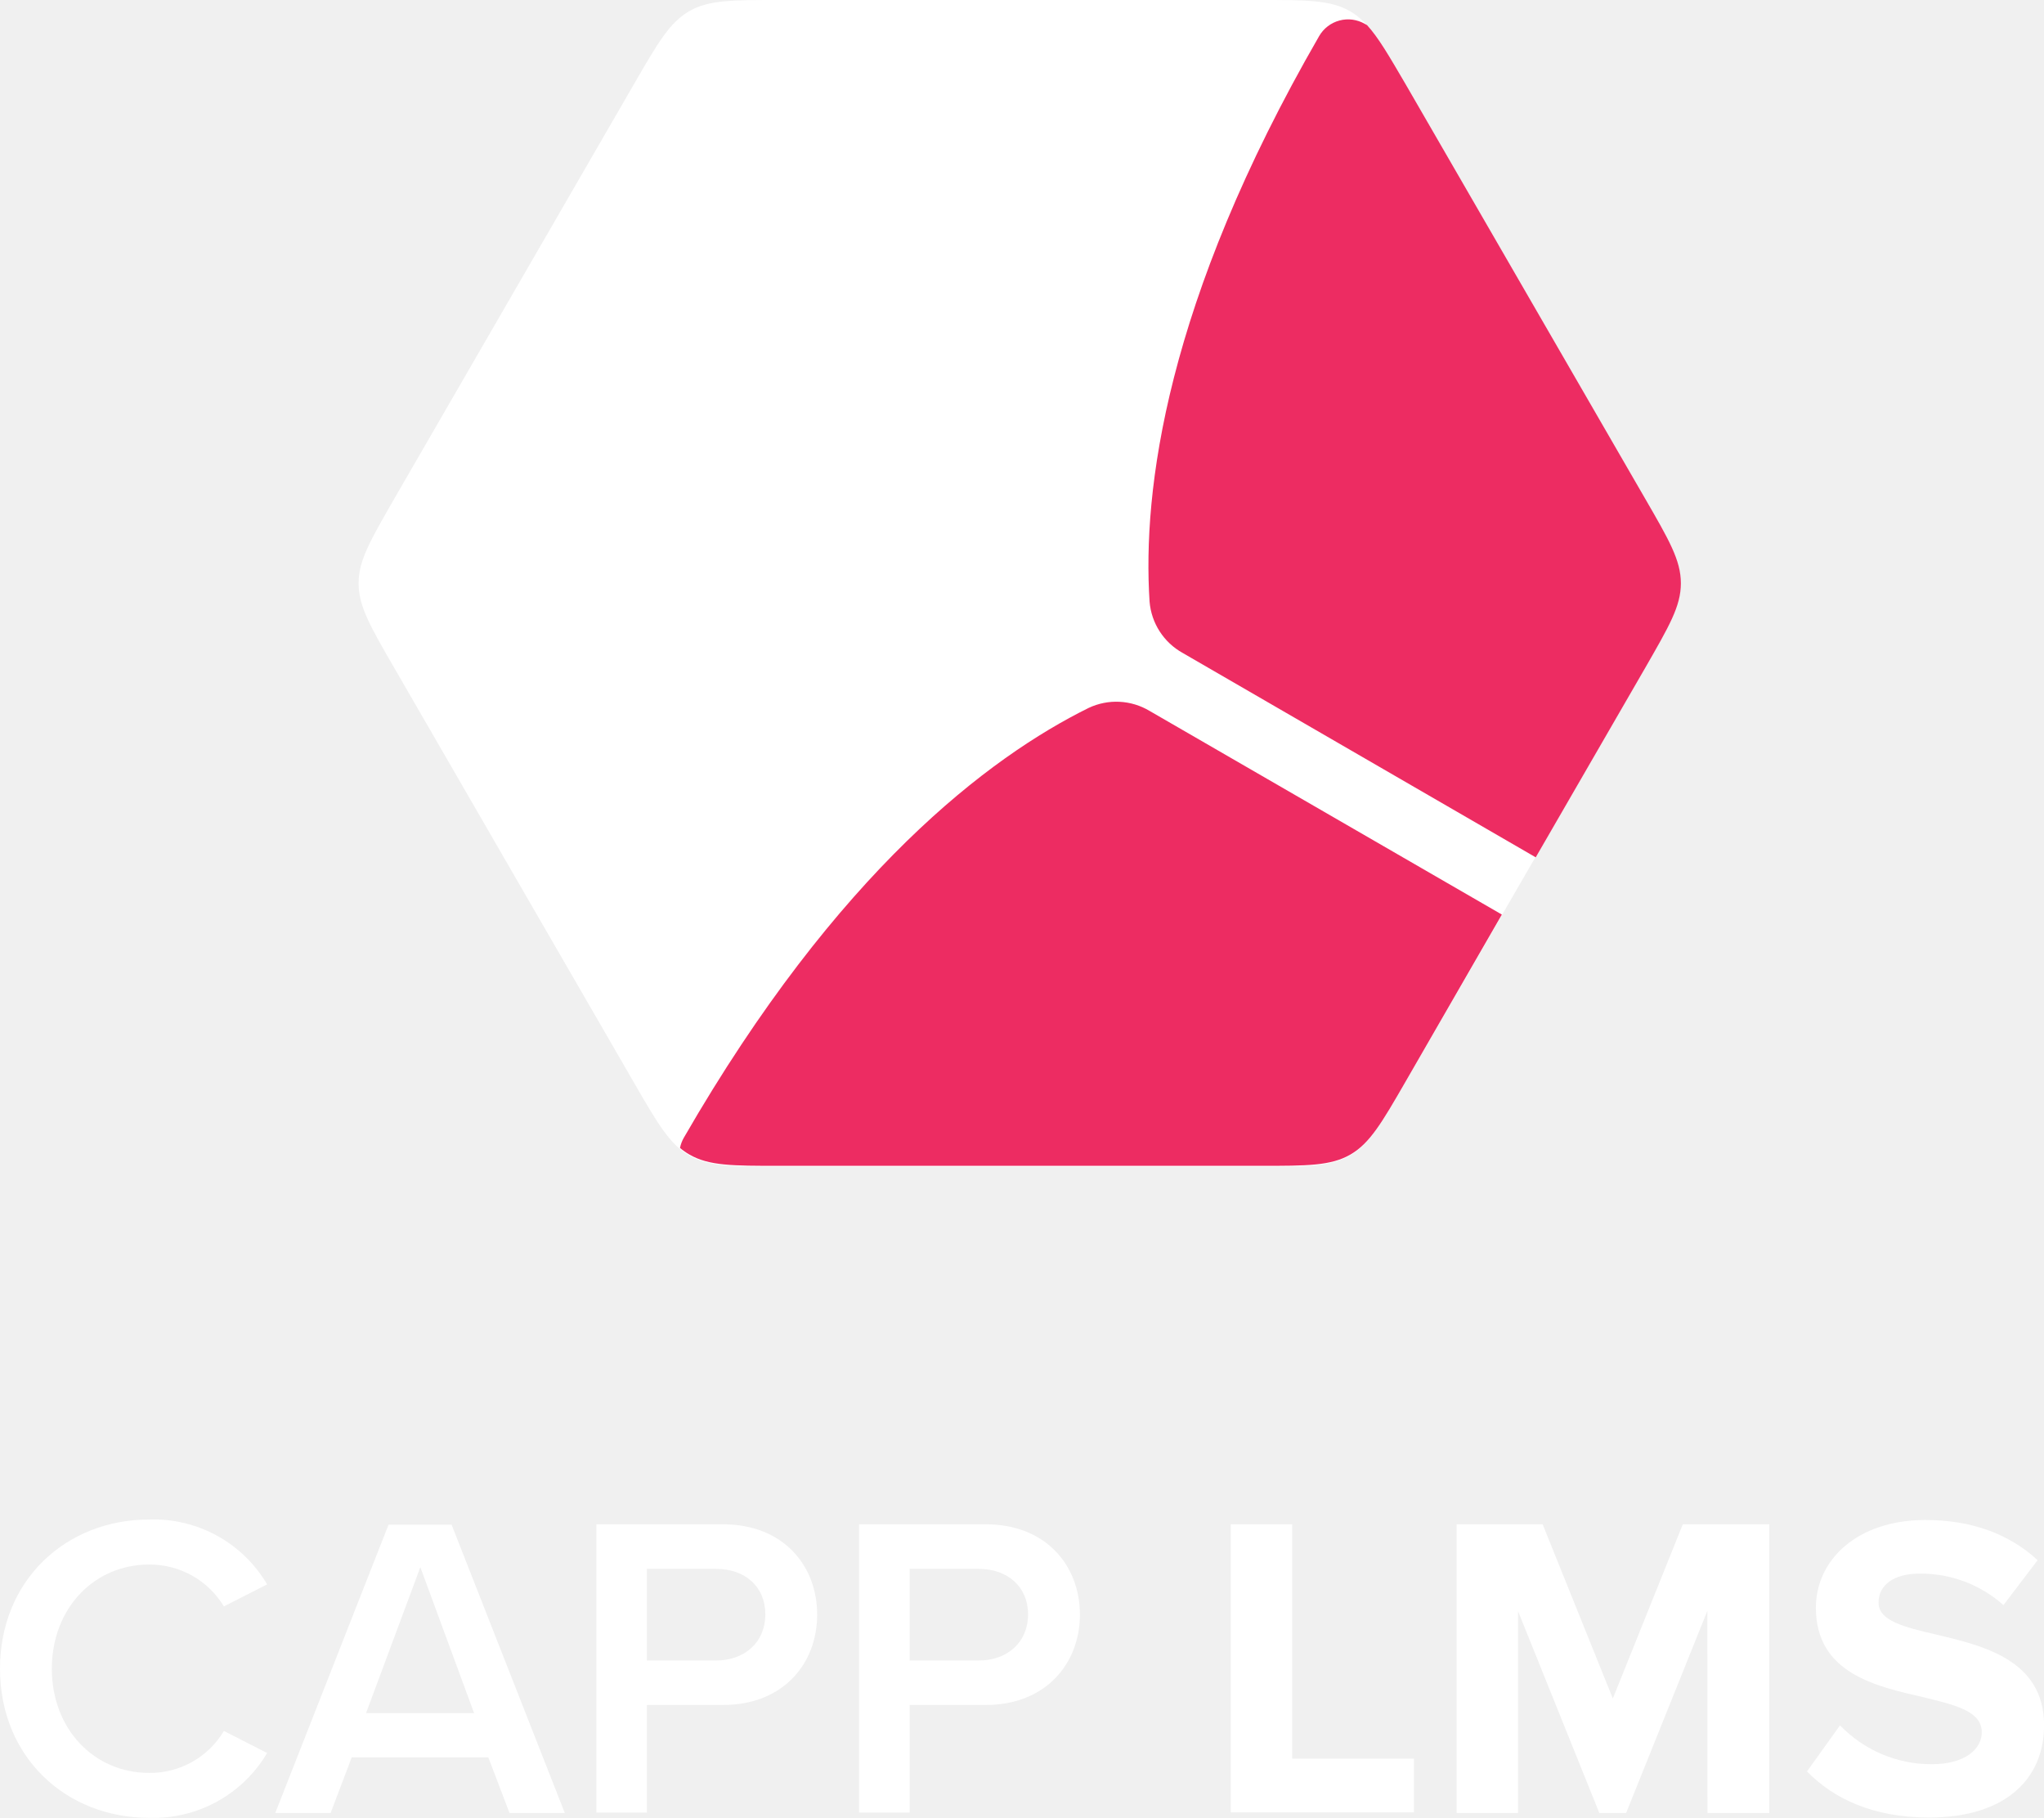
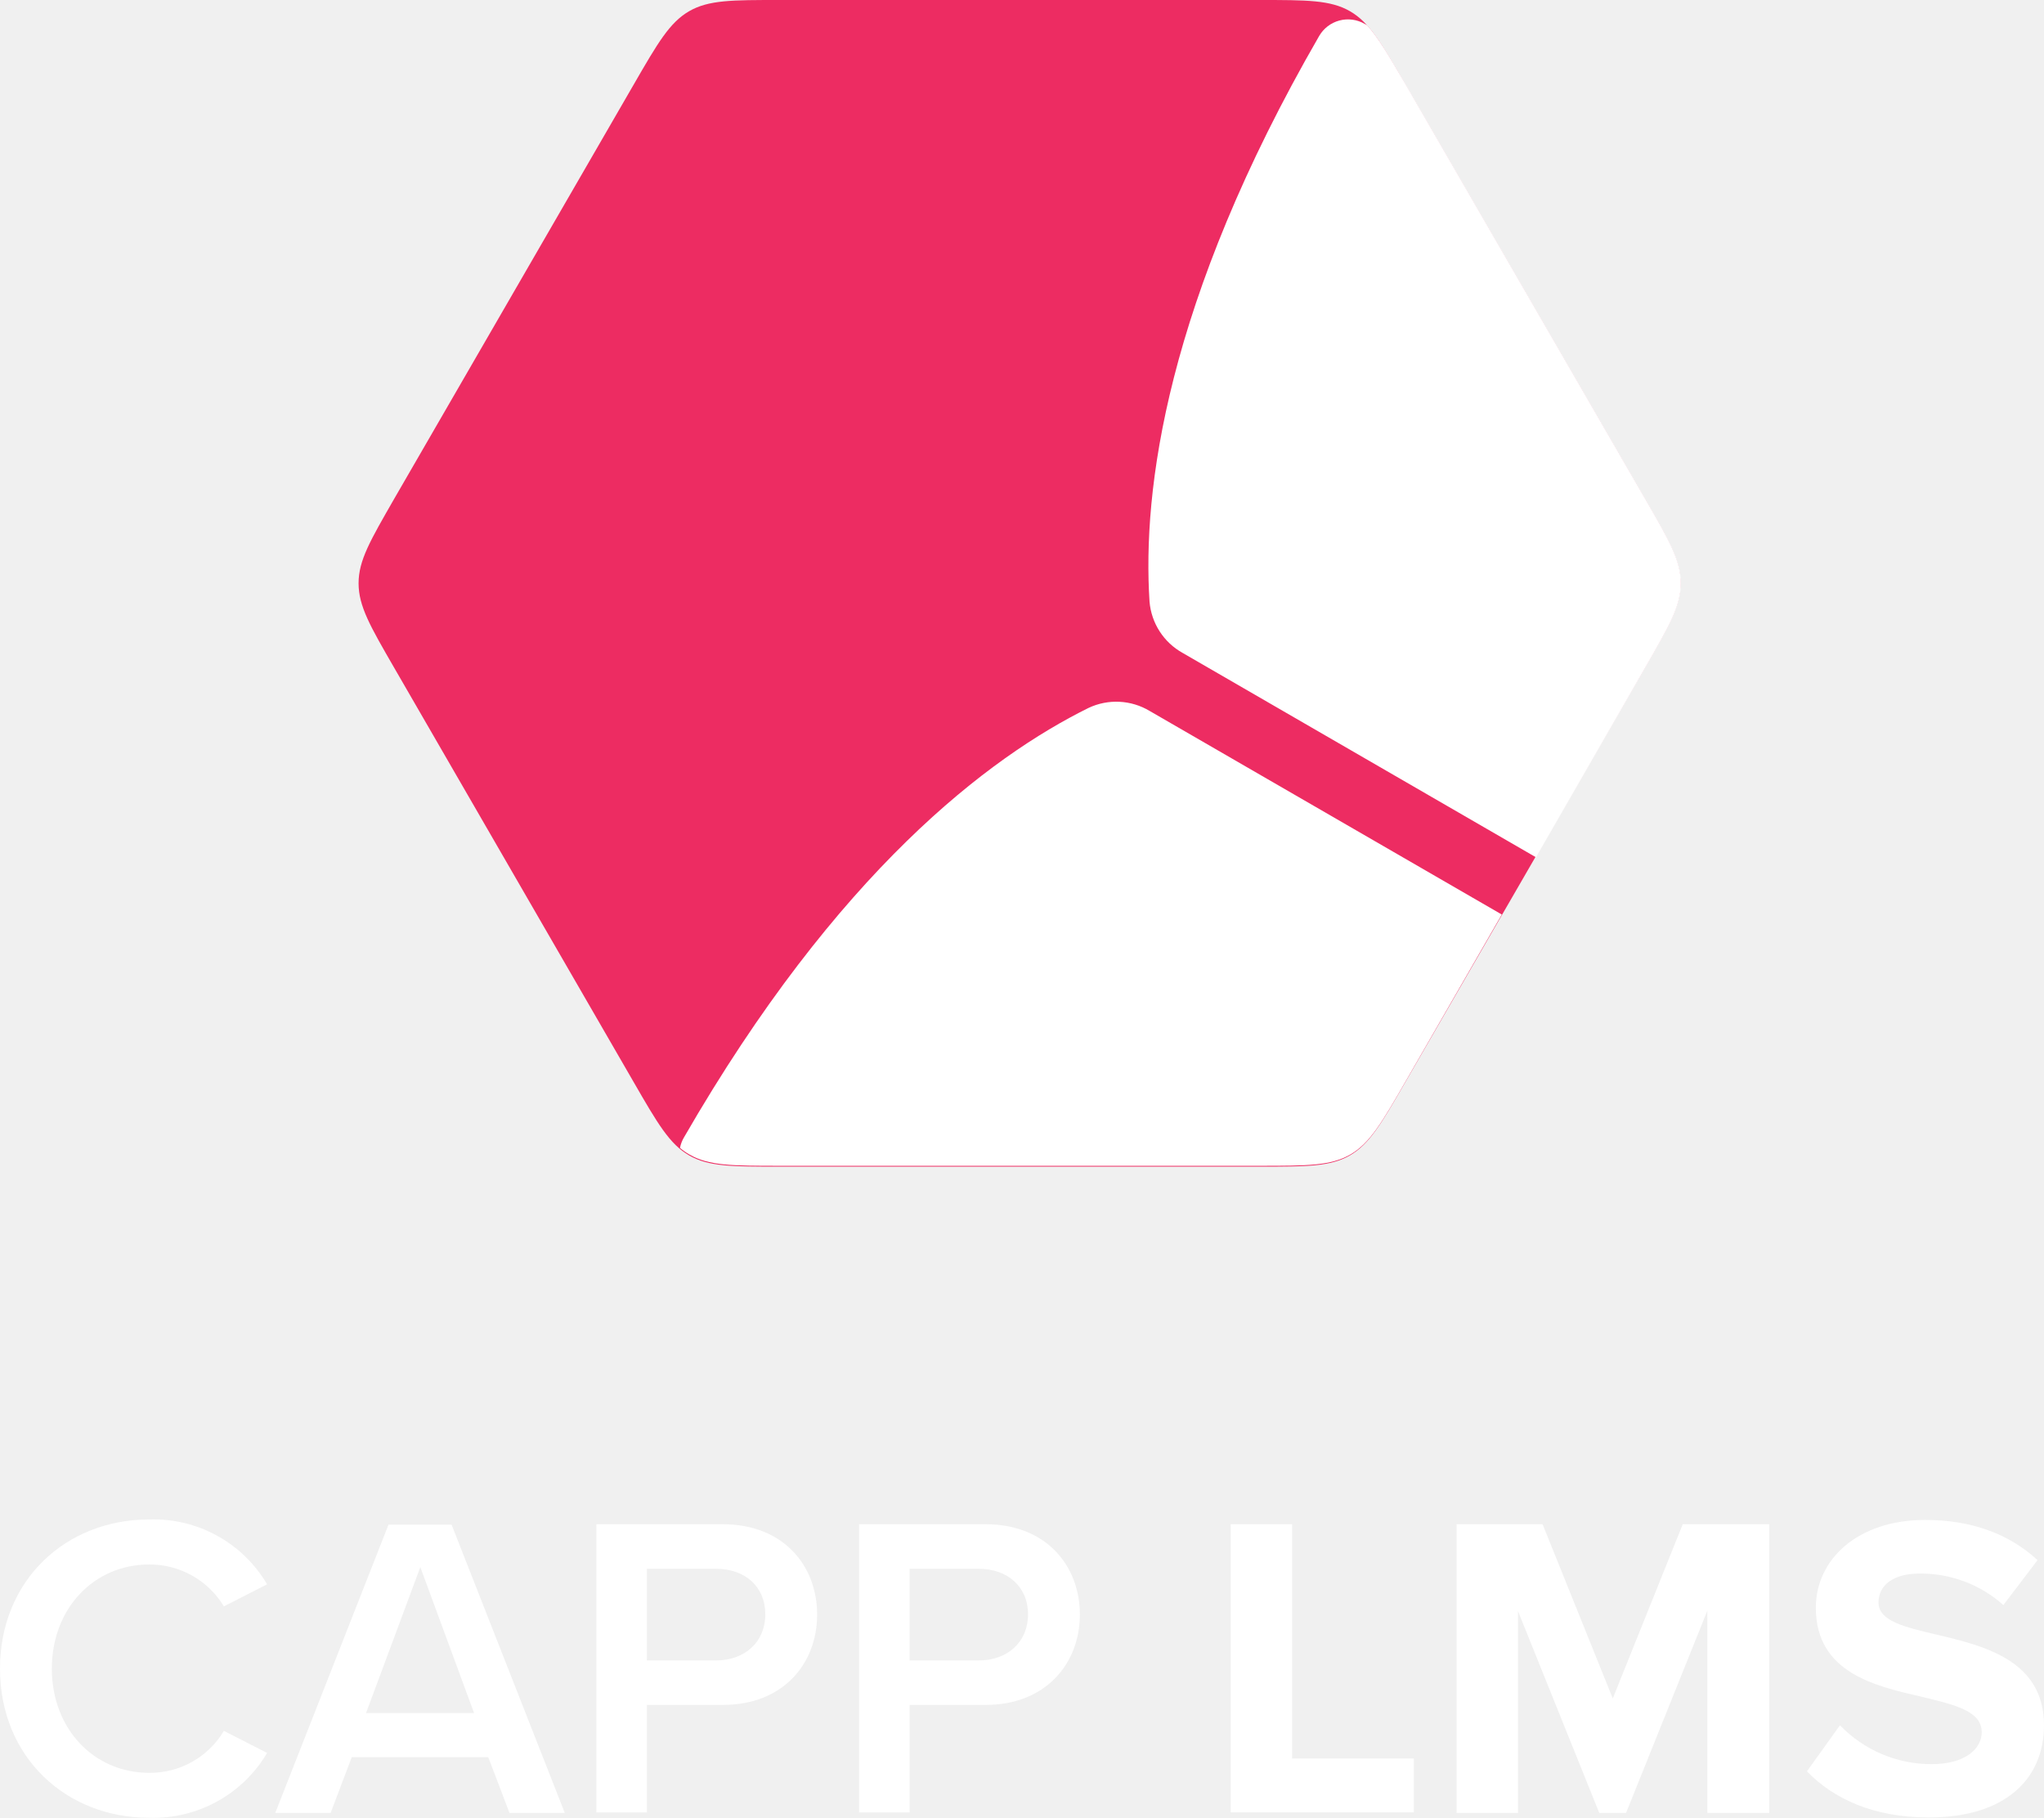
- <svg xmlns="http://www.w3.org/2000/svg" width="266.14" height="236.63" viewBox="0 0 266.14 236.63">
-   <path d="M0,217.22c0-11.54,8.61-19.42,19.41-19.42a17.13,17.13,0,0,1,15.37,8.44l-5.63,2.87a11.26,11.26,0,0,0-9.74-5.45c-7.14,0-12.66,5.68-12.66,13.56s5.52,13.56,12.66,13.56a11.15,11.15,0,0,0,9.74-5.46l5.63,2.87a17.19,17.19,0,0,1-15.37,8.44C8.61,236.63,0,228.75,0,217.22Z" transform="translate(0)" fill="#fff" />
-   <path d="M63.58,228.75H45.8L43.05,236H35.84l14.75-37.53H58.8L73.54,236h-7.2ZM47.66,223H61.73l-7-19Z" transform="translate(0)" fill="#fff" />
-   <path d="M77.65,198.42H94.13c7.88,0,12.27,5.4,12.27,11.76S102,221.94,94.13,221.94h-9.9v14H77.65Zm15.58,5.8h-9v11.93h9c3.72,0,6.42-2.37,6.42-6S97,204.22,93.23,204.22Z" transform="translate(0)" fill="#fff" />
-   <path d="M111.86,198.42h16.48c7.88,0,12.27,5.4,12.27,11.76s-4.44,11.76-12.27,11.76h-9.9v14h-6.58Zm15.58,5.8h-9v11.93h9c3.72,0,6.42-2.37,6.42-6S131.16,204.22,127.44,204.22Z" transform="translate(0)" fill="#fff" />
-   <path d="M160.25,198.42h8v30.5H184.1v7H160.25Z" transform="translate(0)" fill="#fff" />
-   <path d="M222.31,209.68,211.73,236h-3.49l-10.58-26.27V236h-8V198.42h11.2L210,221.1l9.11-22.68h11.26V236h-8.05Z" transform="translate(0)" fill="#fff" />
-   <path d="M239.58,224.59a16.49,16.49,0,0,0,11.93,5.06c4.39,0,6.53-2,6.53-4.16,0-2.76-3.49-3.55-7.6-4.56-6.13-1.41-14-3.09-14-11.65,0-6.24,5.4-11.42,14.24-11.42,6,0,10.91,1.8,14.63,5.23l-4.45,5.85a16.13,16.13,0,0,0-10.91-4.1c-3.44,0-5.35,1.52-5.35,3.77,0,2.42,3.43,3.2,7.48,4.16,6.19,1.46,14.07,3.32,14.07,11.82,0,6.86-4.89,12-15,12-7.21,0-12.38-2.42-15.87-6Z" transform="translate(0)" fill="#fff" />
-   <path d="M82.56,10.93c3.08-5.33,4.63-8,7.17-9.47S95.35,0,101.51,0H164c6.16,0,9.25,0,11.78,1.46s4.09,4.14,7.17,9.47l31.22,54c3.09,5.35,4.64,8,4.64,11s-1.55,5.61-4.64,11l-31.22,54c-3.08,5.34-4.63,8-7.17,9.47s-5.62,1.47-11.78,1.47h-62.5c-6.16,0-9.25,0-11.78-1.47s-4.09-4.13-7.17-9.47l-31.22-54c-3.09-5.35-4.64-8-4.64-11s1.55-5.61,4.64-11Z" transform="translate(0)" fill="#fff" />
-   <path d="M195.55,119.05,183,140.82c-3.08,5.34-4.63,8-7.17,9.47s-5.62,1.47-11.78,1.47h-62.5c-6.16,0-9.25,0-11.78-1.47a8,8,0,0,1-1.23-.86,4.36,4.36,0,0,1,.51-1.35c20-34.67,39.77-49.54,52.7-55.93a8.44,8.44,0,0,1,7.95.4ZM178,3.27c1.48,1.62,2.86,4,5,7.66l31.22,54c3.09,5.35,4.64,8,4.64,11s-1.55,5.61-4.64,11l-14.26,24.67L154,85a8.43,8.43,0,0,1-4.32-6.69c-.93-14.39,2.06-38.93,22.08-73.61a4.35,4.35,0,0,1,5.95-1.59Z" transform="translate(0)" fill="#ed2c62" fill-rule="evenodd" />
+ <svg xmlns="http://www.w3.org/2000/svg" width="266.15" height="236.64" viewBox="0 0 266.15 236.64">
+   <path d="M0,217.22c0-11.54,8.61-19.42,19.41-19.42a17.14,17.14,0,0,1,15.37,8.44l-5.63,2.87a11.27,11.27,0,0,0-9.74-5.45c-7.14,0-12.66,5.68-12.66,13.56s5.52,13.56,12.66,13.56a11.17,11.17,0,0,0,9.74-5.46l5.63,2.87a17.19,17.19,0,0,1-15.37,8.44C8.61,236.63,0,228.75,0,217.22Z" transform="translate(0 0)" fill="#fff" />
+   <path d="M63.58,228.75H45.8L43.05,236H35.84l14.75-37.53H58.8L73.54,236h-7.2ZM47.66,223H61.73l-7-19Z" transform="translate(0 0)" fill="#fff" />
+   <path d="M77.65,198.42H94.13c7.88,0,12.27,5.4,12.27,11.76s-4.4,11.76-12.27,11.76h-9.9v14H77.65Zm15.58,5.8h-9v11.93h9c3.72,0,6.42-2.37,6.42-6S97,204.22,93.23,204.22Z" transform="translate(0 0)" fill="#fff" />
+   <path d="M111.86,198.42h16.48c7.88,0,12.27,5.4,12.27,11.76s-4.44,11.76-12.27,11.76h-9.9v14h-6.58Zm15.58,5.8h-9v11.93h9c3.72,0,6.42-2.37,6.42-6S131.16,204.22,127.44,204.22Z" transform="translate(0 0)" fill="#fff" />
+   <path d="M160.25,198.42h8v30.5H184.1v7H160.25Z" transform="translate(0 0)" fill="#fff" />
+   <path d="M222.31,209.68,211.73,236h-3.49l-10.58-26.27V236h-8V198.42h11.2L210,221.1l9.11-22.68h11.26V236h-8.05Z" transform="translate(0 0)" fill="#fff" />
+   <path d="M239.58,224.59a16.52,16.52,0,0,0,11.93,5.06c4.39,0,6.53-2,6.53-4.16,0-2.76-3.49-3.55-7.6-4.56-6.13-1.41-14-3.09-14-11.65,0-6.24,5.4-11.42,14.24-11.42,6,0,10.91,1.8,14.63,5.23l-4.45,5.85a16.13,16.13,0,0,0-10.91-4.1c-3.44,0-5.35,1.52-5.35,3.77,0,2.42,3.43,3.2,7.48,4.16,6.19,1.46,14.07,3.32,14.07,11.82,0,6.86-4.89,12-15,12-7.21,0-12.38-2.42-15.87-6Z" transform="translate(0 0)" fill="#fff" />
+   <path d="M82.56,10.93c3.08-5.33,4.63-8,7.17-9.47S95.35,0,101.51,0H164c6.16,0,9.25,0,11.78,1.46s4.09,4.14,7.17,9.47l31.22,54c3.09,5.35,4.64,8,4.64,11s-1.55,5.61-4.64,11l-31.22,54c-3.08,5.34-4.63,8-7.17,9.47s-5.62,1.47-11.78,1.47H101.5c-6.16,0-9.25,0-11.78-1.47s-4.09-4.13-7.17-9.47l-31.22-54c-3.09-5.35-4.64-8-4.64-11s1.55-5.61,4.64-11Z" transform="translate(0 0)" fill="#ed2c62" />
+   <path d="M195.55,119.05,183,140.82c-3.08,5.34-4.63,8-7.17,9.47s-5.62,1.47-11.78,1.47h-62.5c-6.16,0-9.25,0-11.78-1.47a8.2,8.2,0,0,1-1.23-.86,4.33,4.33,0,0,1,.51-1.35c20-34.67,39.77-49.54,52.7-55.93a8.46,8.46,0,0,1,7.95.4ZM178,3.27c1.48,1.62,2.86,4,5,7.66l31.22,54c3.09,5.35,4.64,8,4.64,11s-1.55,5.61-4.64,11L200,111.6,154,85a8.44,8.44,0,0,1-4.32-6.69c-.93-14.39,2.06-38.93,22.08-73.61a4.34,4.34,0,0,1,5.94-1.59h0Z" transform="translate(0 0)" fill="#fff" fill-rule="evenodd" />
</svg>
